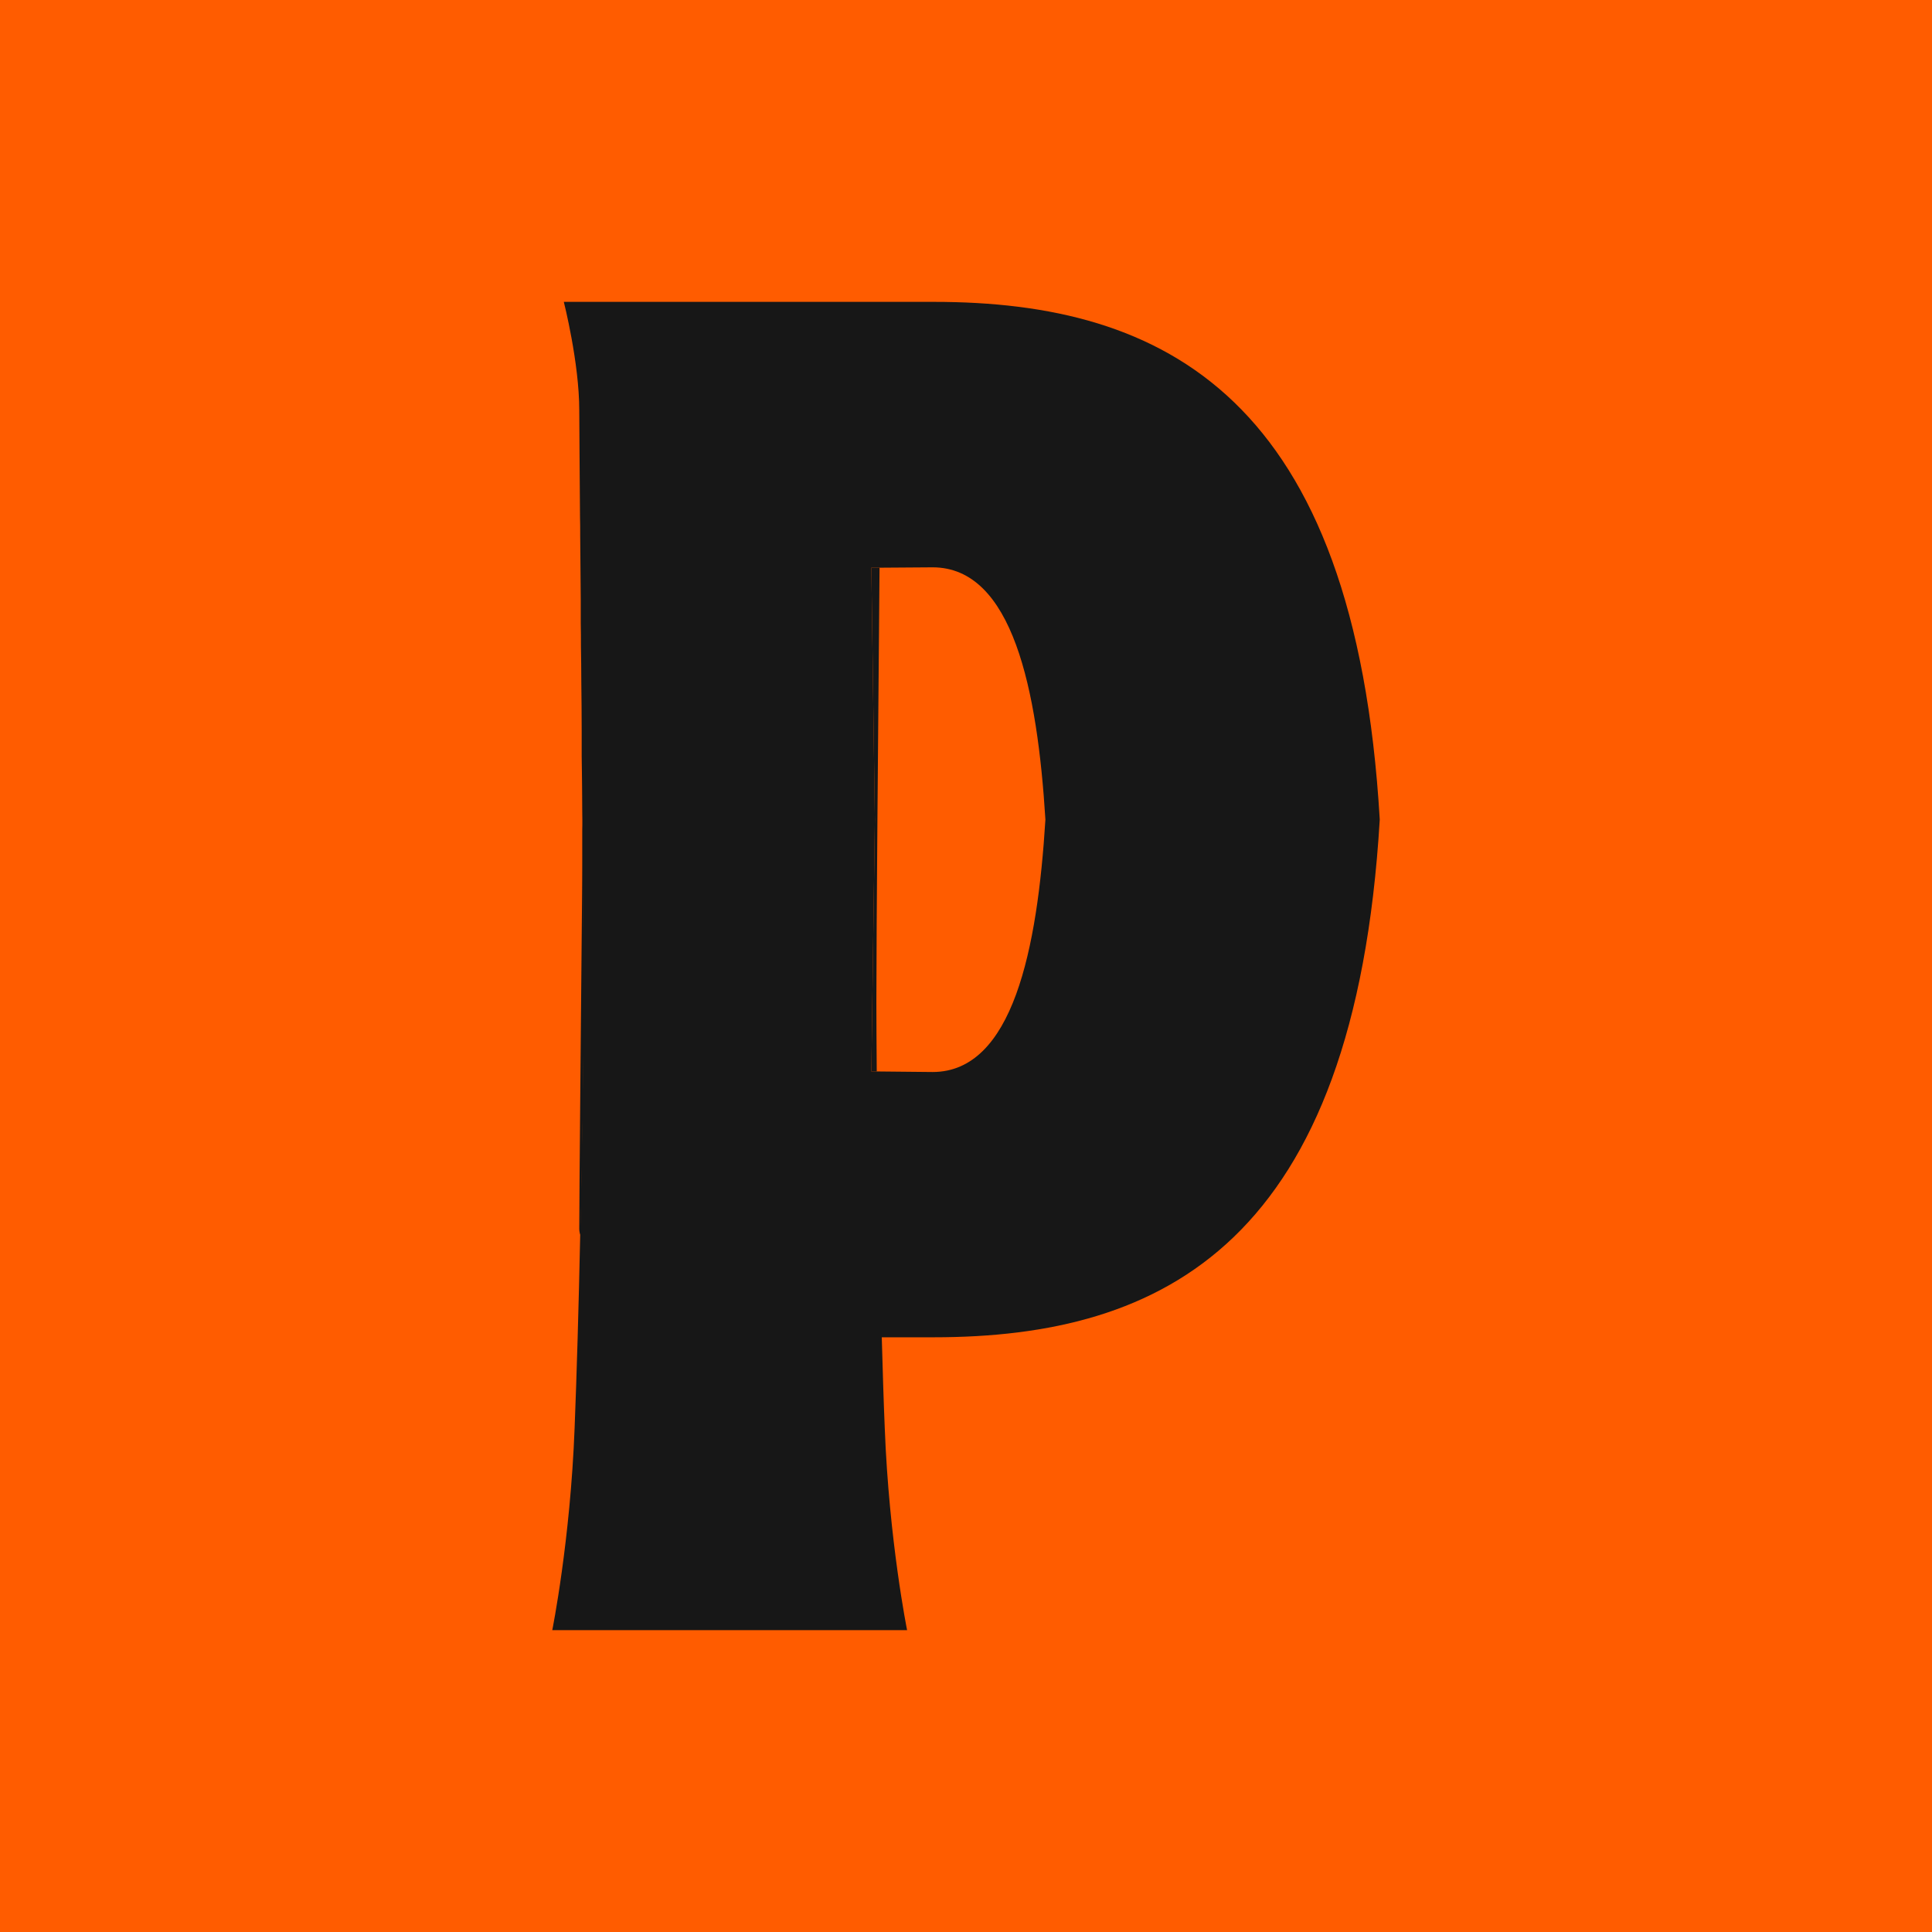
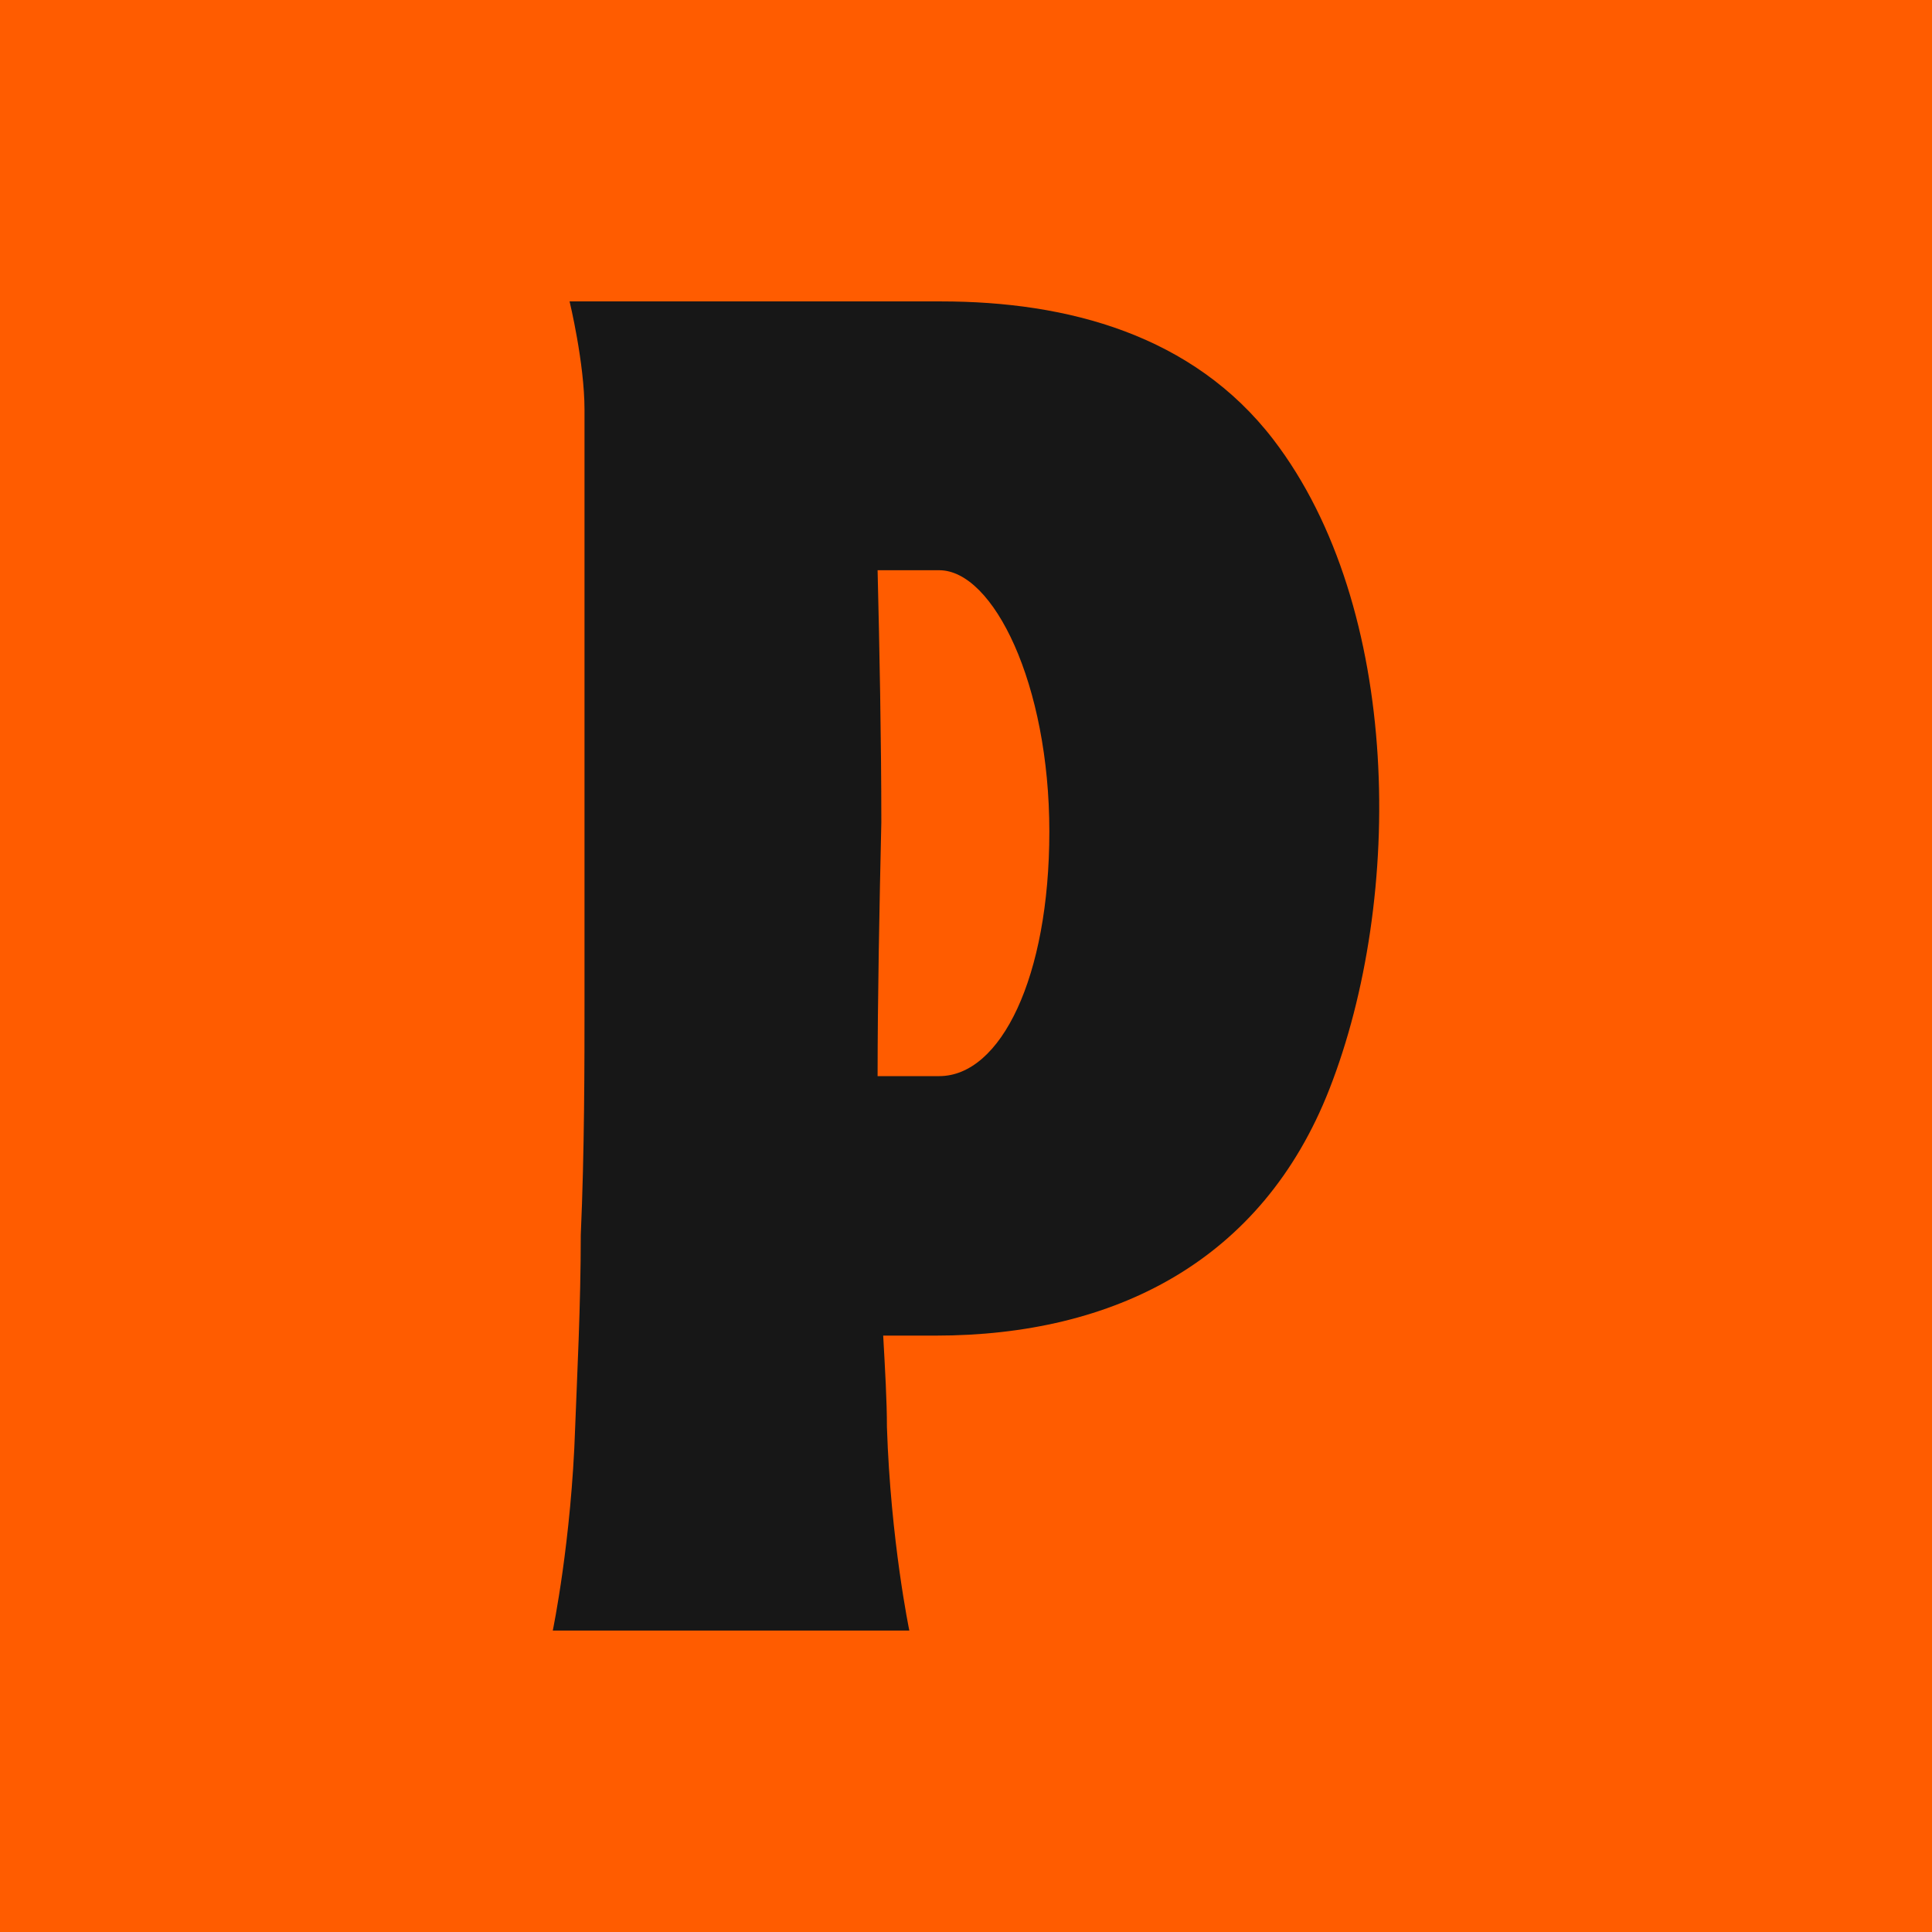
<svg xmlns="http://www.w3.org/2000/svg" viewBox="0 0 64 64">
  <rect width="64" height="64" fill="#ff5c00" />
-   <g fill="#171717" transform="translate(18.307 9.420) scale(0.61668)">
-     <path d="M1.62,28.75c0,.2,0,.41-.01.61-.01-1.3-.01-2.65-.03-4.02.02,1.16.03,2.3.04,3.41Z" />
-     <path d="M17.39,38.59c0,1.09.01,2.34.02,3.69h-.29c.06-4.13.13-9.11.19-13.53-.06-4.41-.13-9.39-.19-13.53h.44c-.07,8.05-.17,19.35-.17,23.37Z" />
-     <path d="M1.61,29.59c-.08,8.81-.18,19.45-.18,21.15,0,.11.02.23.07.34.1-4.54.17-9.2.17-12.49,0-1.81-.02-5.14-.06-9Z" />
-     <path d="M20.48.94H.6s.83,3.26.83,5.83c0,.68.02,2.81.04,5.7.01.34.01.69.01,1.05s.01.72.01,1.1.01.75.01,1.15.01.79.01,1.2c0,.4,0,.81,0,1.23.01.41.01.82.01,1.25.01.63.02,1.27.02,1.92.01.86.02,1.72.02,2.59,0,.46,0,.92,0,1.38.02,1.16.03,2.3.04,3.41,0,.2,0,.41-.01.61v.23c.04,3.86.06,7.19.06,9,0,3.29-.07,7.95-.17,12.49-.08,3.83-.19,7.58-.3,10.35-.23,6.06-1.2,10.86-1.2,10.86h19.06s-.97-4.8-1.2-10.86c-.06-1.41-.11-3.07-.16-4.87h2.78c12.4,0,22.62-5.1,23.97-27.81C43.1,6.05,32.88.94,20.48.94ZM20.41,42.31l-3-.03h-.29c.06-4.13.13-9.11.19-13.53-.06-4.41-.13-9.39-.19-13.53h.44l2.85-.02c4.31,0,5.63,6.6,6.06,13.55-.43,6.96-1.75,13.56-6.06,13.56Z" />
+   <g fill="#171717" transform="translate(18.064 9.428) scale(0.6184)">
+     <path d="M21.2.9H1.3s.8,3.3.8,5.8v31.7c0,3.3,0,8-.2,12.5,0,3.8-.2,7.6-.3,10.3-.2,6.1-1.2,10.9-1.2,10.9h19.1s-1-4.8-1.2-10.9c0-1.4-.1-3.1-.2-4.9h2.8c9.6,0,17.5-4,21.1-13.2,4-10.2,3.9-25.8-3-34.8C34.7,2.7,28,.9,21.2.9ZM27,29.3c0,7.8-2.6,13.1-5.9,13.1h-3.3c0-4.1.1-9.2.2-13.6,0-4.4-.1-9.4-.2-13.5h3.3c2.9,0,5.9,6.1,5.9,14Z" />
  </g>
</svg>
